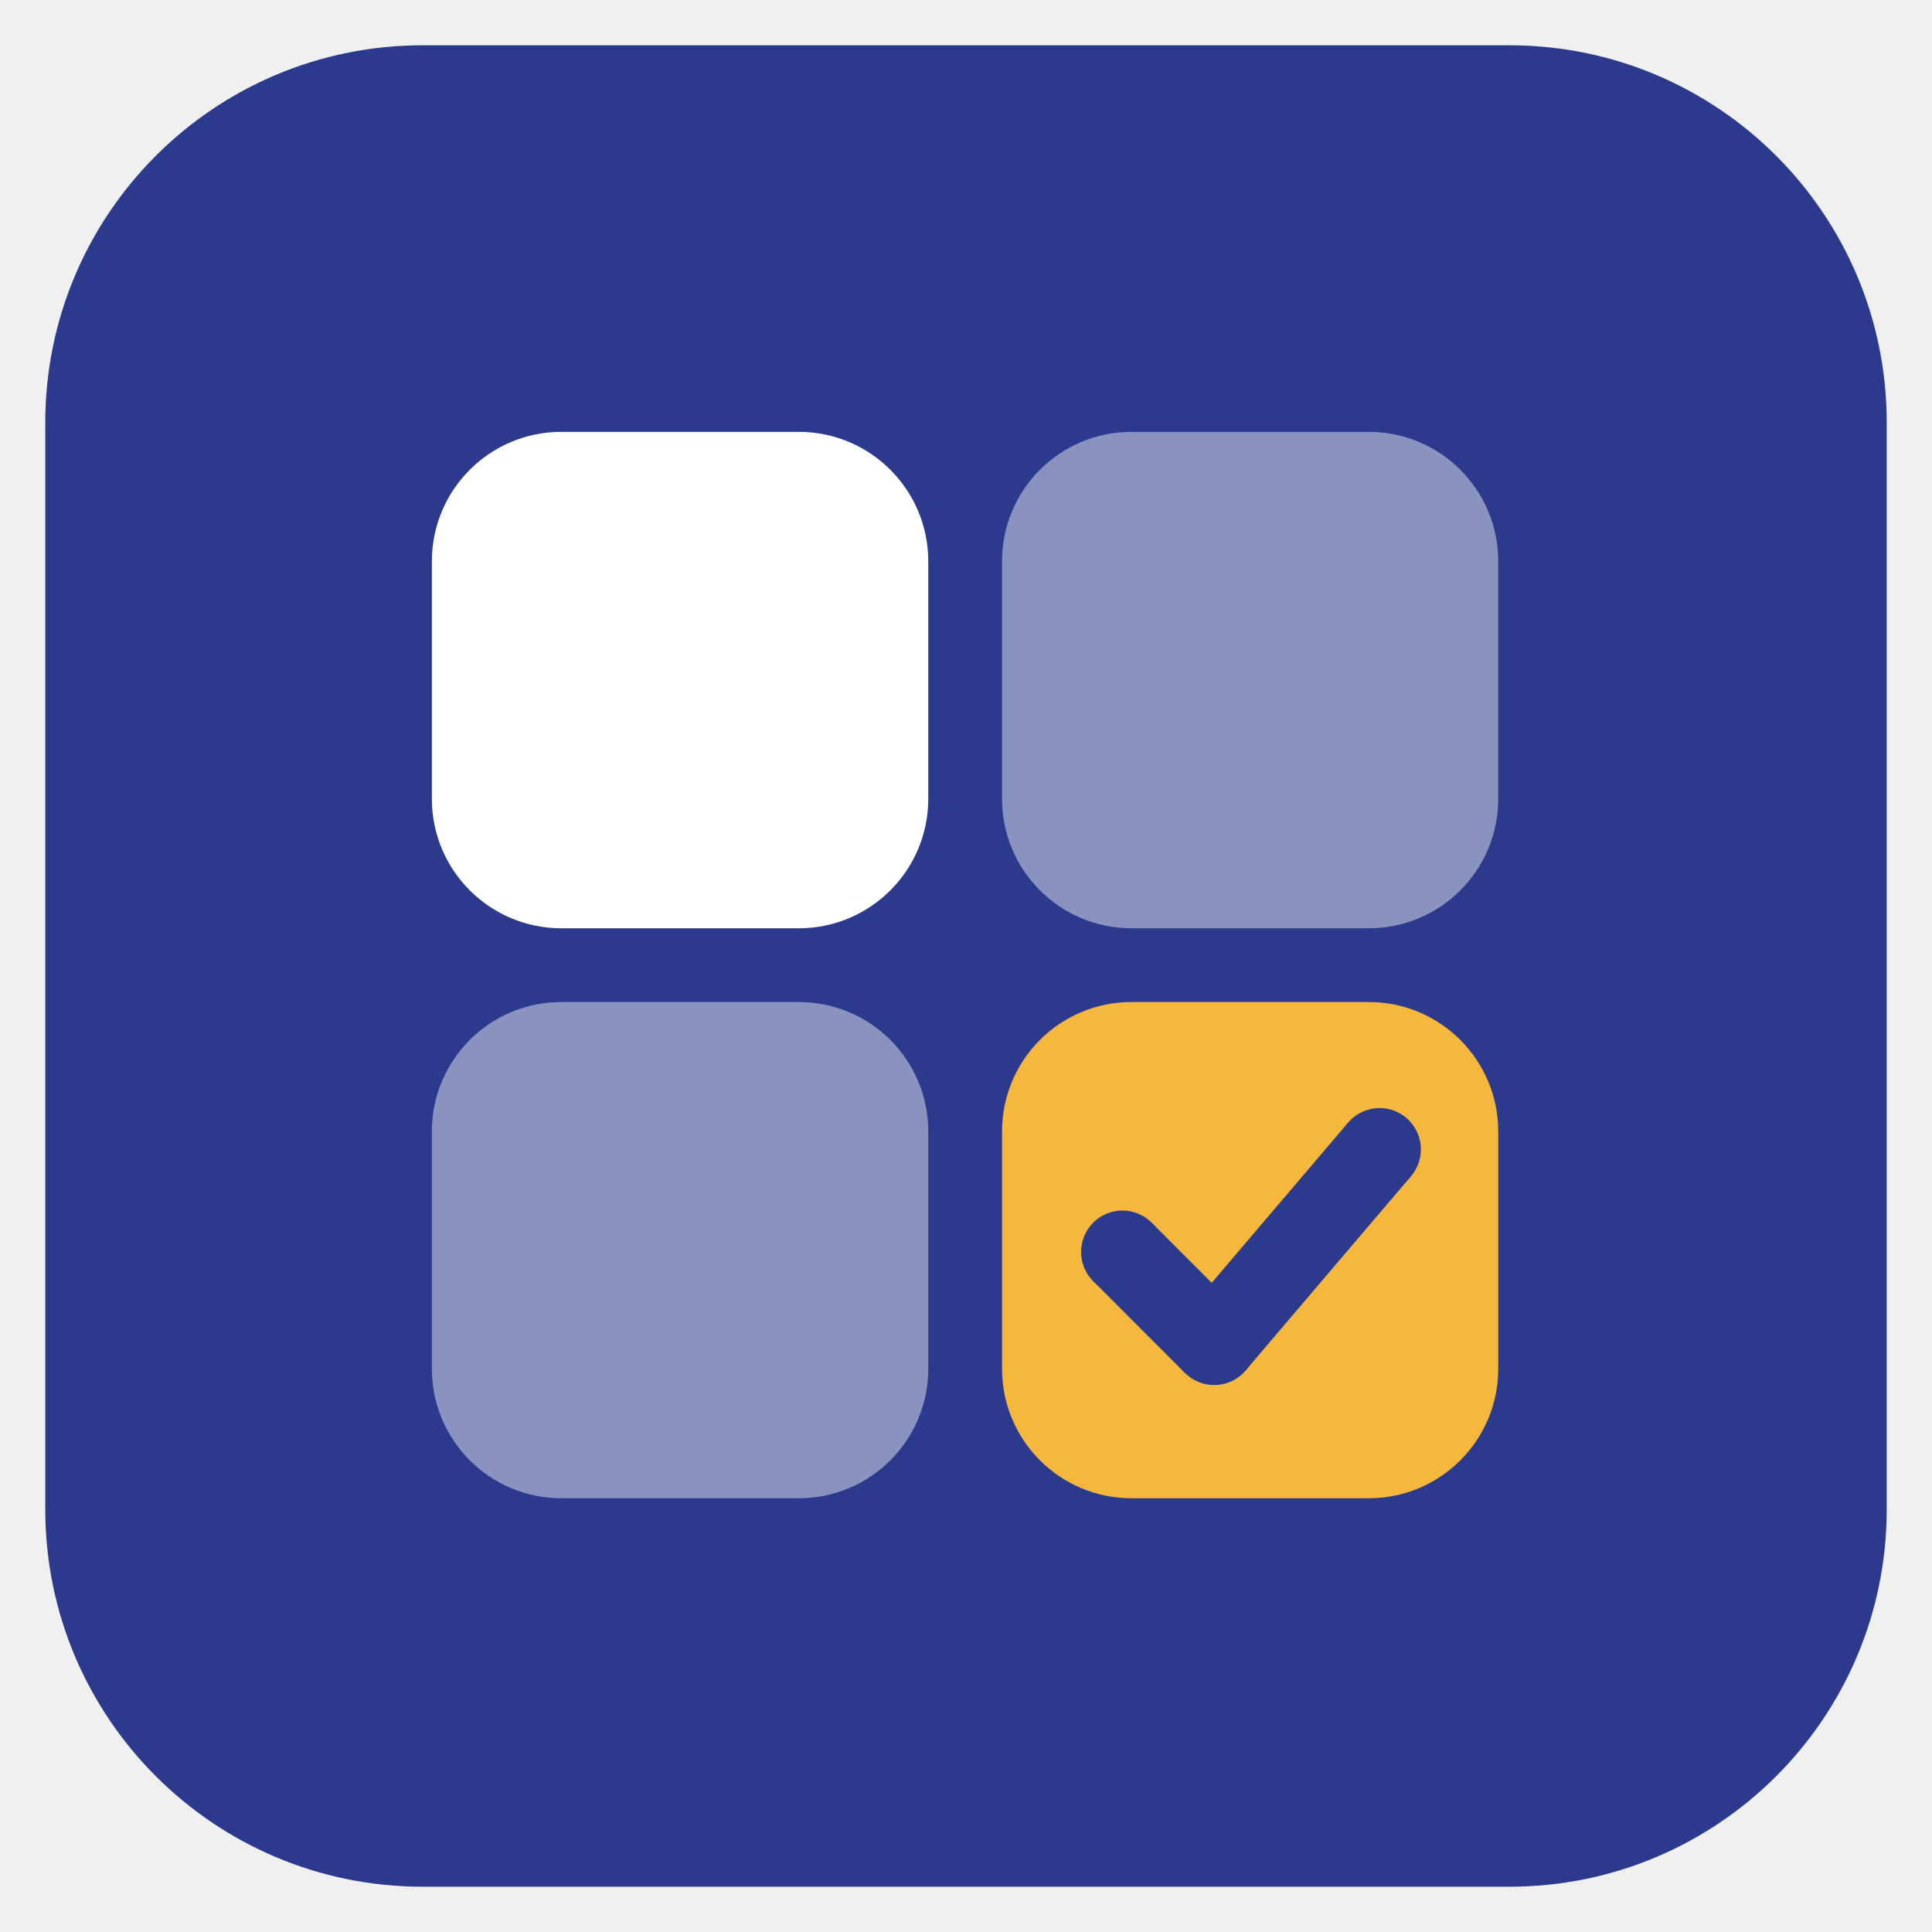
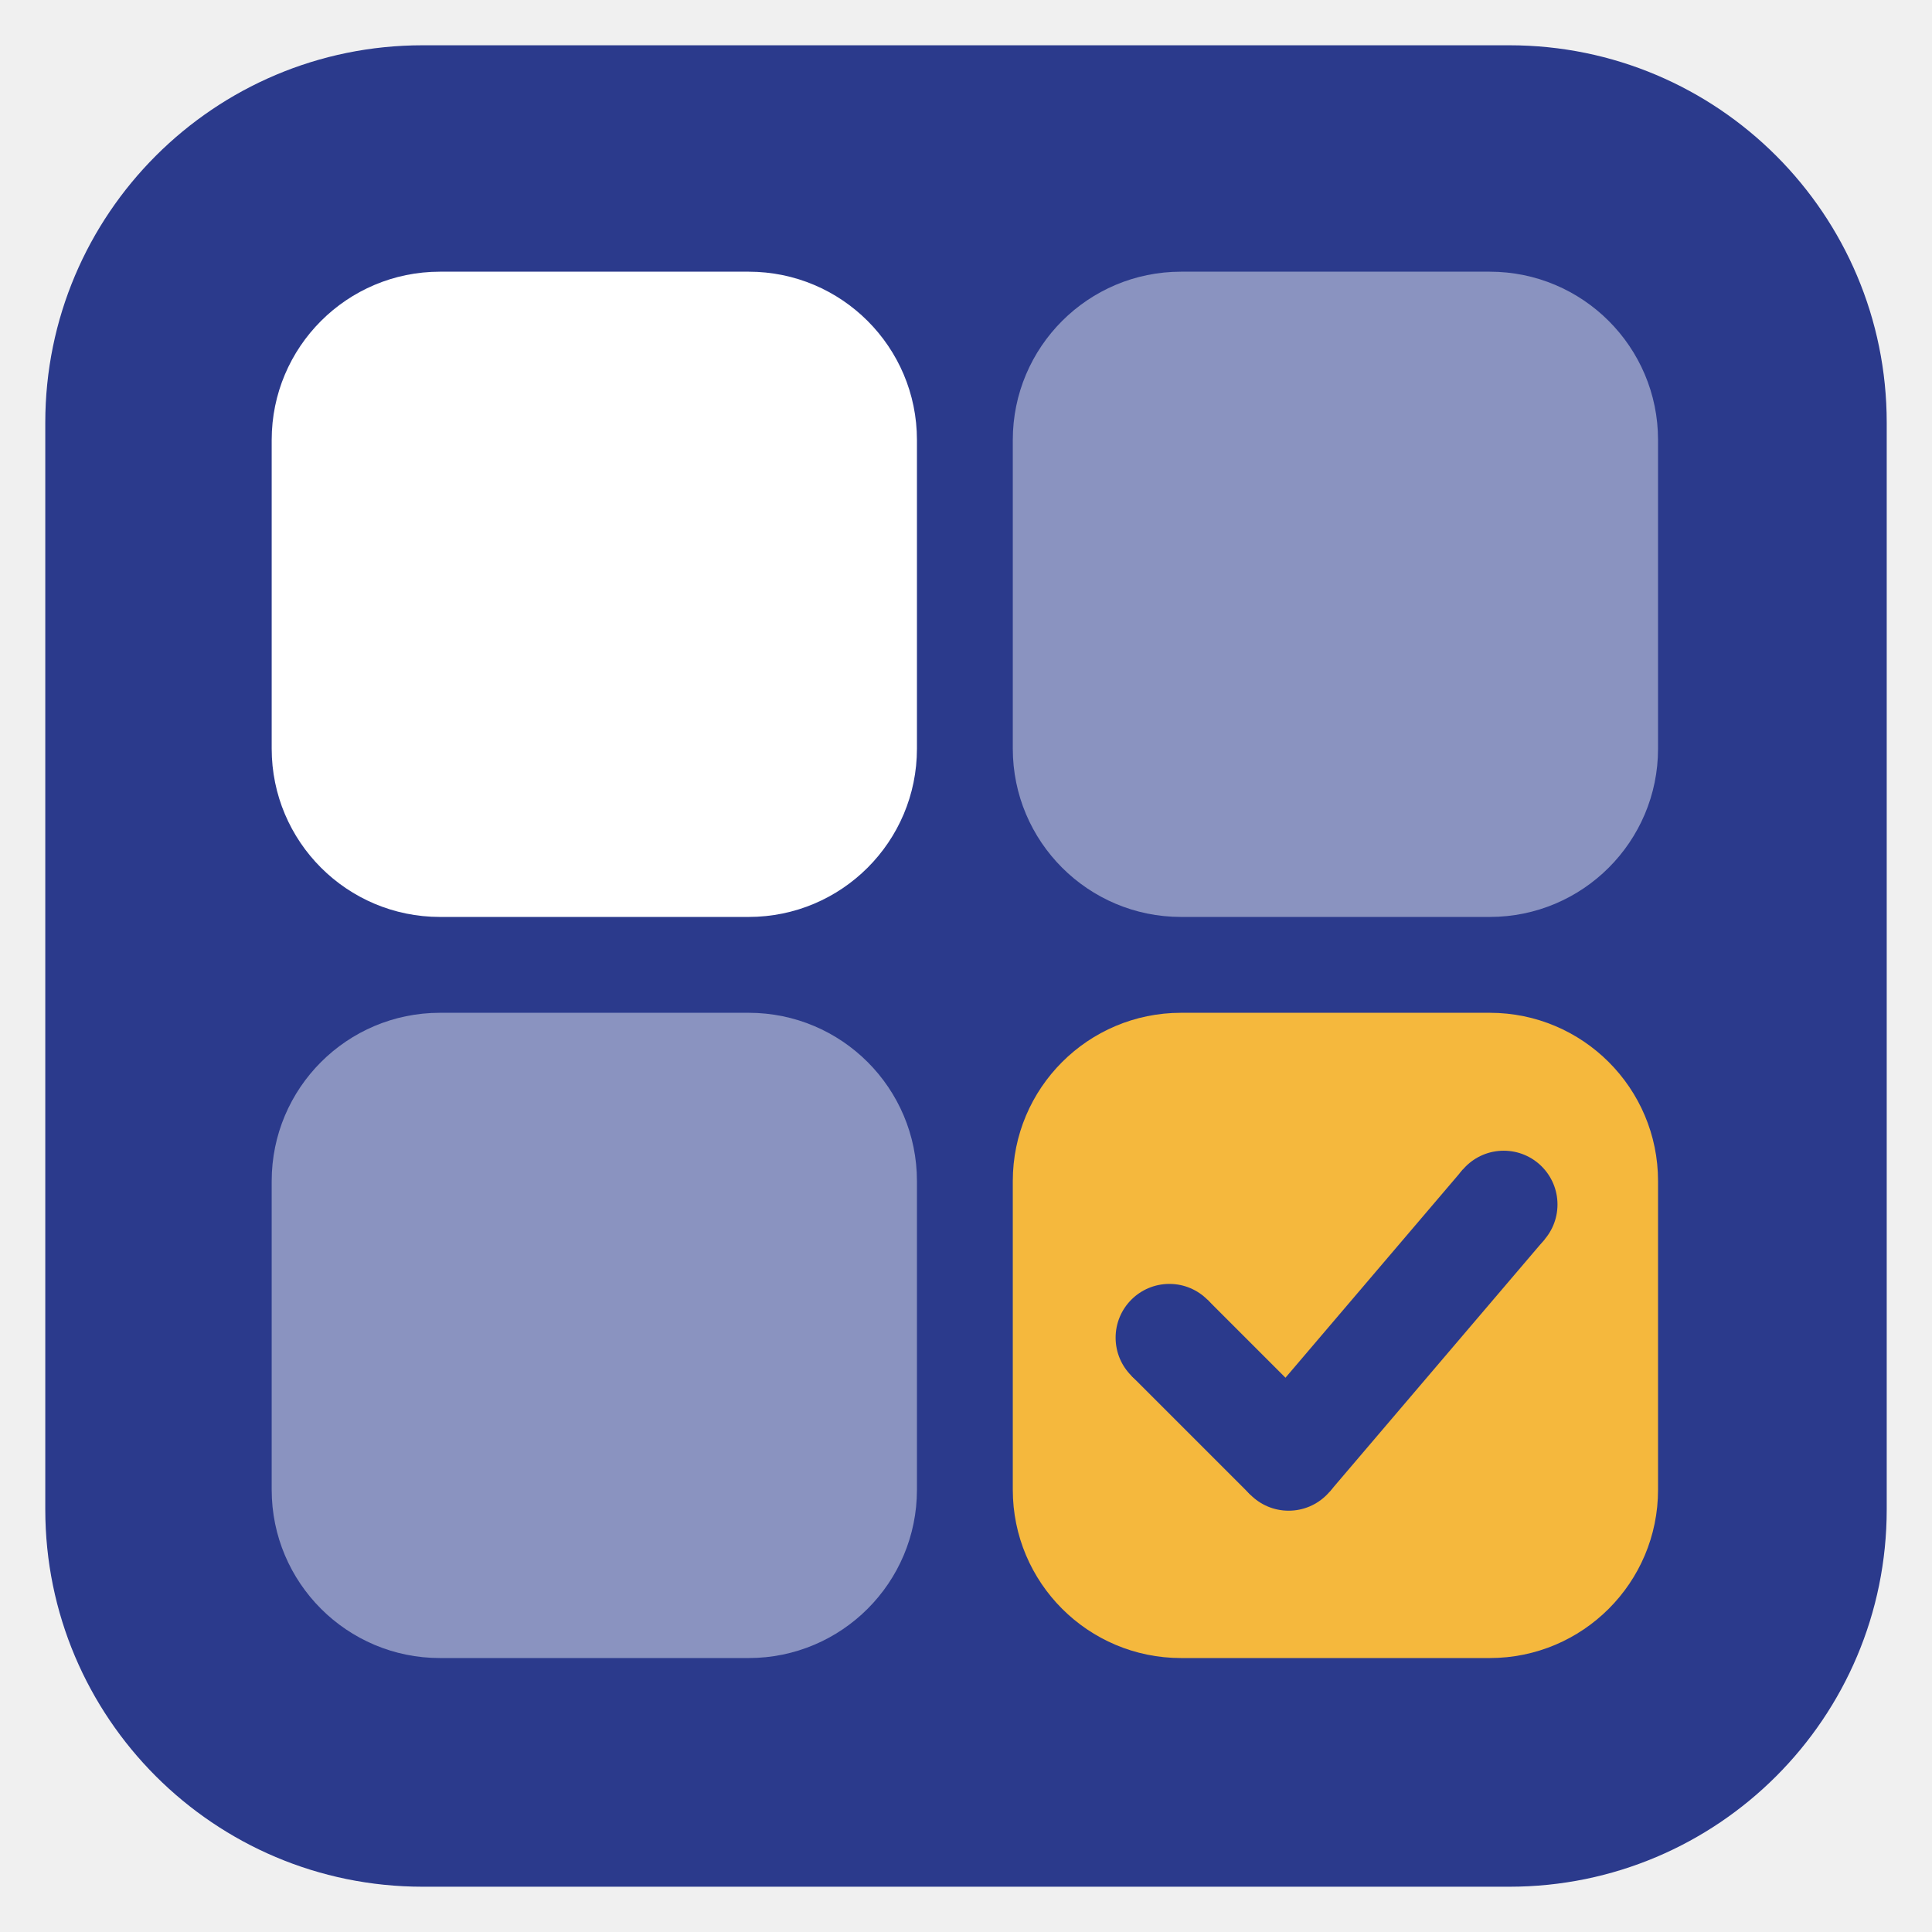
<svg xmlns="http://www.w3.org/2000/svg" viewBox="0 0 1024 1024">
  <rect x="24" y="24" width="976" height="976" rx="200" fill="#2b3a8c" />
-   <rect x="228.9" y="228.9" width="263.1" height="263.1" rx="68.6" fill="#ffffff" />
-   <rect x="531.1" y="228.9" width="263" height="263.1" rx="68.6" fill="#8a93c0" />
-   <rect x="228.9" y="531.1" width="263.1" height="263" rx="68.6" fill="#8a93c0" />
-   <rect x="531.1" y="531.1" width="263" height="263" rx="68.6" fill="#f5b83d" />
-   <line x1="594.9" y1="663.5" x2="643.5" y2="712.2" stroke="#2b3a8c" stroke-width="43.8" />
-   <line x1="643.5" y1="712.2" x2="731.2" y2="609.2" stroke="#2b3a8c" stroke-width="43.8" />
-   <ellipse cx="594.9" cy="663.55" rx="21.9" ry="21.95" fill="#2b3a8c" />
-   <ellipse cx="643.55" cy="712.15" rx="21.95" ry="21.95" fill="#2b3a8c" />
-   <ellipse cx="731.2" cy="609.2" rx="21.9" ry="21.9" fill="#2b3a8c" />
+   <rect x="144" y="144" width="342" height="342" rx="89.2" fill="#ffffff" />
+   <rect x="536.8" y="144" width="342" height="342" rx="89.2" fill="#8a93c0" />
+   <rect x="144" y="536.8" width="342" height="342" rx="89.2" fill="#8a93c0" />
+   <rect x="536.8" y="536.8" width="342" height="342" rx="89.2" fill="#f5b83d" />
+   <line x1="619.8" y1="709" x2="683" y2="772.2" stroke="#2b3a8c" stroke-width="57" />
+   <line x1="683" y1="772.2" x2="797" y2="638.4" stroke="#2b3a8c" stroke-width="57" />
+   <ellipse cx="619.8" cy="709" rx="28.5" ry="28.5" fill="#2b3a8c" />
+   <ellipse cx="683" cy="772.2" rx="28.5" ry="28.5" fill="#2b3a8c" />
+   <ellipse cx="797" cy="638.4" rx="28.5" ry="28.5" fill="#2b3a8c" />
</svg>
